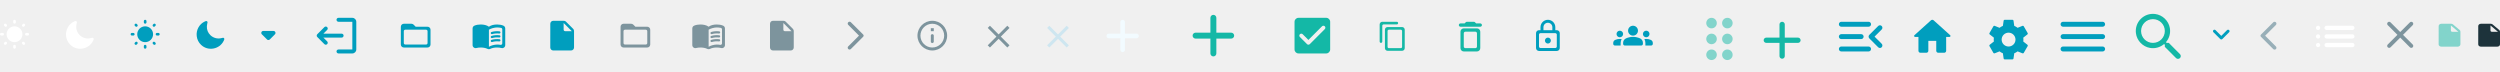
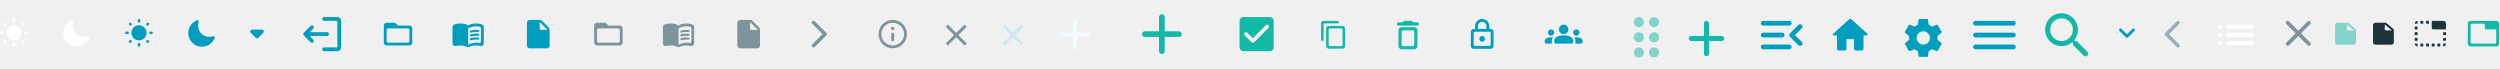
- <svg xmlns="http://www.w3.org/2000/svg" width="1263" height="36" viewBox="0 0 1263 36" fill="none">
+ <svg xmlns="http://www.w3.org/2000/svg" width="1319" height="36" viewBox="0 0 1319 36" fill="none">
  <path d="M574.167 19.333H568.333V25.167C568.333 25.808 567.808 26.333 567.167 26.333C566.525 26.333 566 25.808 566 25.167V19.333H560.167C559.525 19.333 559 18.808 559 18.167C559 17.525 559.525 17 560.167 17H566V11.167C566 10.525 566.525 10 567.167 10C567.808 10 568.333 10.525 568.333 11.167V17H574.167C574.808 17 575.333 17.525 575.333 18.167C575.333 18.808 574.808 19.333 574.167 19.333Z" fill="#F2FBFF" />
  <g clip-path="url(#clip0_108_38620)">
    <path d="M470.25 14.25H471.75V15.75H470.25V14.25ZM471 21.75C471.412 21.75 471.75 21.413 471.75 21V18C471.75 17.587 471.412 17.25 471 17.25C470.588 17.25 470.25 17.587 470.25 18V21C470.25 21.413 470.588 21.75 471 21.75ZM471 10.5C466.86 10.5 463.5 13.86 463.5 18C463.5 22.14 466.86 25.5 471 25.5C475.14 25.5 478.5 22.14 478.5 18C478.5 13.86 475.14 10.5 471 10.5ZM471 24C467.693 24 465 21.308 465 18C465 14.693 467.693 12 471 12C474.307 12 477 14.693 477 18C477 21.308 474.307 24 471 24Z" fill="#7D949D" />
  </g>
  <path d="M132.296 17.343L134.886 19.933C135.276 20.323 135.906 20.323 136.296 19.933L138.886 17.343C139.516 16.713 139.066 15.633 138.176 15.633H132.996C132.106 15.633 131.666 16.713 132.296 17.343Z" fill="#009EBE" />
  <path d="M3.367 12.393L3.107 12.133C2.847 11.873 2.427 11.88 2.173 12.133L2.167 12.14C1.907 12.4 1.907 12.82 2.167 13.073L2.427 13.333C2.687 13.593 3.1 13.593 3.36 13.333L3.367 13.327C3.627 13.073 3.627 12.647 3.367 12.393ZM1.34 16.633H0.66C0.293 16.633 0 16.927 0 17.293V17.3C0 17.667 0.293 17.96 0.66 17.96H1.333C1.707 17.967 2 17.673 2 17.307V17.3C2 16.927 1.707 16.633 1.34 16.633ZM7.34 10H7.333C6.96 10 6.667 10.293 6.667 10.66V11.3C6.667 11.667 6.96 11.96 7.327 11.96H7.333C7.707 11.967 8 11.673 8 11.307V10.66C8 10.293 7.707 10 7.34 10ZM12.5 12.14C12.24 11.88 11.82 11.88 11.56 12.133L11.3 12.393C11.04 12.653 11.04 13.073 11.3 13.327L11.307 13.333C11.567 13.593 11.987 13.593 12.24 13.333L12.5 13.073C12.76 12.813 12.76 12.4 12.5 12.14ZM11.293 22.207L11.553 22.467C11.813 22.727 12.233 22.727 12.493 22.467C12.753 22.207 12.753 21.787 12.493 21.527L12.233 21.267C11.973 21.007 11.553 21.013 11.3 21.267C11.033 21.533 11.033 21.947 11.293 22.207ZM12.667 17.293V17.3C12.667 17.667 12.96 17.96 13.327 17.96H14C14.367 17.96 14.66 17.667 14.66 17.3V17.293C14.66 16.927 14.367 16.633 14 16.633H13.327C12.96 16.633 12.667 16.927 12.667 17.293ZM7.333 13.3C5.127 13.3 3.333 15.093 3.333 17.3C3.333 19.507 5.127 21.3 7.333 21.3C9.54 21.3 11.333 19.507 11.333 17.3C11.333 15.093 9.54 13.3 7.333 13.3ZM7.327 24.6H7.333C7.7 24.6 7.993 24.307 7.993 23.94V23.3C7.993 22.933 7.7 22.64 7.333 22.64H7.327C6.96 22.64 6.667 22.933 6.667 23.3V23.94C6.667 24.307 6.96 24.6 7.327 24.6ZM2.167 22.46C2.427 22.72 2.847 22.72 3.107 22.46L3.367 22.2C3.627 21.94 3.62 21.52 3.367 21.267L3.36 21.26C3.1 21 2.68 21 2.42 21.26L2.16 21.52C1.907 21.787 1.907 22.2 2.167 22.46Z" fill="white" />
  <path d="M69.367 12.393L69.107 12.133C68.847 11.873 68.427 11.88 68.173 12.133L68.167 12.14C67.907 12.4 67.907 12.82 68.167 13.073L68.427 13.333C68.687 13.593 69.1 13.593 69.36 13.333L69.367 13.327C69.627 13.073 69.627 12.647 69.367 12.393ZM67.34 16.633H66.66C66.293 16.633 66 16.927 66 17.293V17.3C66 17.667 66.293 17.96 66.66 17.96H67.333C67.707 17.967 68 17.673 68 17.307V17.3C68 16.927 67.707 16.633 67.34 16.633ZM73.34 10H73.333C72.96 10 72.667 10.293 72.667 10.66V11.3C72.667 11.667 72.96 11.96 73.327 11.96H73.333C73.707 11.967 74 11.673 74 11.307V10.66C74 10.293 73.707 10 73.34 10ZM78.5 12.14C78.24 11.88 77.82 11.88 77.56 12.133L77.3 12.393C77.04 12.653 77.04 13.073 77.3 13.327L77.307 13.333C77.567 13.593 77.987 13.593 78.24 13.333L78.5 13.073C78.76 12.813 78.76 12.4 78.5 12.14ZM77.293 22.207L77.553 22.467C77.813 22.727 78.233 22.727 78.493 22.467C78.753 22.207 78.753 21.787 78.493 21.527L78.233 21.267C77.973 21.007 77.553 21.013 77.3 21.267C77.033 21.533 77.033 21.947 77.293 22.207ZM78.667 17.293V17.3C78.667 17.667 78.96 17.96 79.327 17.96H80C80.367 17.96 80.66 17.667 80.66 17.3V17.293C80.66 16.927 80.367 16.633 80 16.633H79.327C78.96 16.633 78.667 16.927 78.667 17.293ZM73.333 13.3C71.127 13.3 69.333 15.093 69.333 17.3C69.333 19.507 71.127 21.3 73.333 21.3C75.54 21.3 77.333 19.507 77.333 17.3C77.333 15.093 75.54 13.3 73.333 13.3ZM73.327 24.6H73.333C73.7 24.6 73.993 24.307 73.993 23.94V23.3C73.993 22.933 73.7 22.64 73.333 22.64H73.327C72.96 22.64 72.667 22.933 72.667 23.3V23.94C72.667 24.307 72.96 24.6 73.327 24.6ZM68.167 22.46C68.427 22.72 68.847 22.72 69.107 22.46L69.367 22.2C69.627 21.94 69.62 21.52 69.367 21.267L69.36 21.26C69.1 21 68.68 21 68.42 21.26L68.16 21.52C67.907 21.787 67.907 22.2 68.167 22.46Z" fill="#009EBE" />
  <path fill-rule="evenodd" clip-rule="evenodd" d="M37.581 10.807C34.756 12.03 33.011 15.114 33.383 18.229C33.593 19.993 34.33 21.469 35.605 22.684C39.082 25.995 44.906 24.944 47.017 20.625C47.371 19.9 47.404 19.713 47.234 19.386C47.051 19.031 46.805 19 45.988 19.227C44 19.777 41.864 19.243 40.345 17.816C39.056 16.605 38.412 14.995 38.508 13.225C38.534 12.75 38.613 12.241 38.705 11.947C38.903 11.321 38.901 11.1 38.693 10.863C38.439 10.575 38.152 10.56 37.581 10.807Z" fill="white" />
  <path fill-rule="evenodd" clip-rule="evenodd" d="M103.582 10.807C100.756 12.03 99.011 15.114 99.383 18.229C99.593 19.993 100.329 21.469 101.605 22.684C105.082 25.995 110.906 24.944 113.017 20.625C113.371 19.9 113.404 19.713 113.234 19.386C113.051 19.031 112.805 19 111.988 19.227C110 19.777 107.864 19.243 106.345 17.816C105.056 16.605 104.412 14.995 104.508 13.225C104.534 12.75 104.613 12.241 104.705 11.947C104.903 11.321 104.901 11.1 104.693 10.863C104.439 10.575 104.152 10.56 103.582 10.807Z" fill="#009EBE" />
  <g clip-path="url(#clip1_108_38620)">
    <path d="M178 25H171C170.45 25 170 25.45 170 26C170 26.55 170.45 27 171 27H178C179.1 27 180 26.1 180 25V11C180 9.9 179.1 9 178 9H171C170.45 9 170 9.45 170 10C170 10.55 170.45 11 171 11H178V25Z" fill="#009EBE" />
    <path d="M165.283 20.9C165.673 21.29 165.673 21.91 165.283 22.3C164.893 22.69 164.273 22.69 163.883 22.3L160.293 18.7C159.903 18.31 159.903 17.68 160.293 17.29L163.883 13.7C164.273 13.31 164.893 13.31 165.283 13.7C165.673 14.09 165.673 14.71 165.283 15.1L163.383 17L172.583 17C173.133 17 173.583 17.45 173.583 18C173.583 18.55 173.133 19 172.583 19L163.383 19L165.283 20.9Z" fill="#009EBE" />
  </g>
  <g clip-path="url(#clip2_108_38620)">
    <path d="M428.535 24.758C428.902 25.125 429.495 25.125 429.862 24.758L436.095 18.525C436.387 18.233 436.387 17.76 436.095 17.468L429.862 11.235C429.495 10.868 428.902 10.868 428.535 11.235C428.167 11.603 428.167 12.195 428.535 12.563L433.965 18L428.527 23.438C428.167 23.798 428.167 24.398 428.535 24.758Z" fill="#7D949D" />
  </g>
  <g clip-path="url(#clip3_108_38620)">
    <path d="M216 13.5H210L208.943 12.443C208.658 12.158 208.275 12 207.878 12H204C203.175 12 202.507 12.675 202.507 13.5L202.5 22.5C202.5 23.325 203.175 24 204 24H216C216.825 24 217.5 23.325 217.5 22.5V15C217.5 14.175 216.825 13.5 216 13.5ZM215.25 22.5H204.75C204.337 22.5 204 22.163 204 21.75V15.75C204 15.338 204.337 15 204.75 15H215.25C215.663 15 216 15.338 216 15.75V21.75C216 22.163 215.663 22.5 215.25 22.5Z" fill="#009EBE" />
  </g>
  <g clip-path="url(#clip4_108_38620)">
    <path d="M327 13.5H321L319.943 12.443C319.658 12.158 319.275 12 318.878 12H315C314.175 12 313.507 12.675 313.507 13.5L313.5 22.5C313.5 23.325 314.175 24 315 24H327C327.825 24 328.5 23.325 328.5 22.5V15C328.5 14.175 327.825 13.5 327 13.5ZM326.25 22.5H315.75C315.337 22.5 315 22.163 315 21.75V15.75C315 15.338 315.337 15 315.75 15H326.25C326.663 15 327 15.338 327 15.75V21.75C327 22.163 326.663 22.5 326.25 22.5Z" fill="#7D949D" />
  </g>
  <g clip-path="url(#clip5_108_38620)">
    <path d="M251.125 12.375C249.663 12.375 248.087 12.675 247 13.5C245.912 12.675 244.338 12.375 242.875 12.375C241.787 12.375 240.632 12.54 239.665 12.967C239.118 13.215 238.75 13.748 238.75 14.355V22.815C238.75 23.79 239.665 24.51 240.61 24.27C241.345 24.082 242.125 24 242.875 24C244.045 24 245.29 24.195 246.295 24.69C246.745 24.915 247.255 24.915 247.698 24.69C248.703 24.188 249.948 24 251.118 24C251.868 24 252.648 24.082 253.382 24.27C254.328 24.517 255.243 23.797 255.243 22.815V14.355C255.243 13.748 254.875 13.215 254.328 12.967C253.368 12.54 252.212 12.375 251.125 12.375ZM253.75 21.922C253.75 22.395 253.315 22.74 252.85 22.657C252.287 22.552 251.703 22.508 251.125 22.508C249.85 22.508 248.012 22.995 247 23.633V15C248.012 14.363 249.85 13.875 251.125 13.875C251.815 13.875 252.498 13.943 253.15 14.085C253.495 14.16 253.75 14.467 253.75 14.82V21.922Z" fill="#009EBE" />
    <path d="M248.485 17.257C248.245 17.257 248.028 17.107 247.953 16.867C247.855 16.575 248.02 16.252 248.313 16.162C249.468 15.787 250.96 15.667 252.333 15.825C252.64 15.862 252.865 16.14 252.828 16.447C252.79 16.755 252.513 16.98 252.205 16.942C250.99 16.8 249.663 16.912 248.658 17.235C248.598 17.242 248.538 17.257 248.485 17.257Z" fill="#009EBE" />
    <path d="M248.485 19.253C248.245 19.253 248.028 19.102 247.953 18.863C247.855 18.57 248.02 18.247 248.313 18.157C249.46 17.782 250.96 17.663 252.333 17.82C252.64 17.858 252.865 18.135 252.828 18.442C252.79 18.75 252.513 18.975 252.205 18.938C250.99 18.795 249.663 18.907 248.658 19.23C248.598 19.245 248.538 19.253 248.485 19.253Z" fill="#009EBE" />
    <path d="M248.485 21.248C248.245 21.248 248.028 21.098 247.953 20.858C247.855 20.565 248.02 20.243 248.313 20.153C249.46 19.778 250.96 19.658 252.333 19.815C252.64 19.853 252.865 20.13 252.828 20.438C252.79 20.745 252.513 20.963 252.205 20.933C250.99 20.79 249.663 20.903 248.658 21.225C248.598 21.24 248.538 21.248 248.485 21.248Z" fill="#009EBE" />
  </g>
  <g clip-path="url(#clip6_108_38620)">
    <path d="M362.125 12.375C360.663 12.375 359.087 12.675 358 13.5C356.912 12.675 355.338 12.375 353.875 12.375C352.787 12.375 351.632 12.54 350.665 12.967C350.118 13.215 349.75 13.748 349.75 14.355V22.815C349.75 23.79 350.665 24.51 351.61 24.27C352.345 24.082 353.125 24 353.875 24C355.045 24 356.29 24.195 357.295 24.69C357.745 24.915 358.255 24.915 358.698 24.69C359.703 24.188 360.948 24 362.118 24C362.868 24 363.648 24.082 364.382 24.27C365.328 24.517 366.243 23.797 366.243 22.815V14.355C366.243 13.748 365.875 13.215 365.328 12.967C364.368 12.54 363.212 12.375 362.125 12.375ZM364.75 21.922C364.75 22.395 364.315 22.74 363.85 22.657C363.287 22.552 362.703 22.508 362.125 22.508C360.85 22.508 359.012 22.995 358 23.633V15C359.012 14.363 360.85 13.875 362.125 13.875C362.815 13.875 363.498 13.943 364.15 14.085C364.495 14.16 364.75 14.467 364.75 14.82V21.922Z" fill="#7D949D" />
    <path d="M359.485 17.257C359.245 17.257 359.028 17.107 358.953 16.867C358.855 16.575 359.02 16.252 359.313 16.162C360.468 15.787 361.96 15.667 363.333 15.825C363.64 15.862 363.865 16.14 363.828 16.447C363.79 16.755 363.513 16.98 363.205 16.942C361.99 16.8 360.663 16.912 359.658 17.235C359.598 17.242 359.538 17.257 359.485 17.257Z" fill="#7D949D" />
    <path d="M359.485 19.253C359.245 19.253 359.028 19.102 358.953 18.863C358.855 18.57 359.02 18.247 359.313 18.157C360.46 17.782 361.96 17.663 363.333 17.82C363.64 17.858 363.865 18.135 363.828 18.442C363.79 18.75 363.513 18.975 363.205 18.938C361.99 18.795 360.663 18.907 359.658 19.23C359.598 19.245 359.538 19.253 359.485 19.253Z" fill="#7D949D" />
    <path d="M359.485 21.248C359.245 21.248 359.028 21.098 358.953 20.858C358.855 20.565 359.02 20.243 359.313 20.153C360.46 19.778 361.96 19.658 363.333 19.815C363.64 19.853 363.865 20.13 363.828 20.438C363.79 20.745 363.513 20.963 363.205 20.933C361.99 20.79 360.663 20.903 359.658 21.225C359.598 21.24 359.538 21.248 359.485 21.248Z" fill="#7D949D" />
  </g>
  <g clip-path="url(#clip7_108_38620)">
    <path d="M279.5 10.5C278.675 10.5 278.008 11.175 278.008 12L278 24C278 24.825 278.667 25.5 279.492 25.5H288.5C289.325 25.5 290 24.825 290 24V15.623C290 15.225 289.842 14.842 289.557 14.565L285.935 10.943C285.657 10.658 285.275 10.5 284.878 10.5H279.5ZM284.75 15V11.625L288.875 15.75H285.5C285.088 15.75 284.75 15.412 284.75 15Z" fill="#009EBE" />
  </g>
  <g clip-path="url(#clip8_108_38620)">
    <path d="M390.5 10.5C389.675 10.5 389.008 11.175 389.008 12L389 24C389 24.825 389.667 25.5 390.492 25.5H399.5C400.325 25.5 401 24.825 401 24V15.623C401 15.225 400.842 14.842 400.557 14.565L396.935 10.943C396.657 10.658 396.275 10.5 395.878 10.5H390.5ZM395.75 15V11.625L399.875 15.75H396.5C396.088 15.75 395.75 15.412 395.75 15Z" fill="#7D949D" />
  </g>
  <path d="M540 14.108L538.892 13L534.5 17.392L530.108 13L529 14.108L533.392 18.5L529 22.892L530.108 24L534.5 19.608L538.892 24L540 22.892L535.608 18.5L540 14.108Z" fill="#CEE6F0" />
  <path d="M510 14.108L508.892 13L504.5 17.392L500.108 13L499 14.108L503.392 18.5L499 22.892L500.108 24L504.5 19.608L508.892 24L510 22.892L505.608 18.5L510 14.108Z" fill="#7D949D" />
  <g clip-path="url(#clip9_108_38620)">
    <path d="M622 19.5H614.5V27C614.5 27.825 613.825 28.5 613 28.5C612.175 28.5 611.5 27.825 611.5 27V19.5H604C603.175 19.5 602.5 18.825 602.5 18C602.5 17.175 603.175 16.5 604 16.5H611.5V9C611.5 8.175 612.175 7.5 613 7.5C613.825 7.5 614.5 8.175 614.5 9V16.5H622C622.825 16.5 623.5 17.175 623.5 18C623.5 18.825 622.825 19.5 622 19.5Z" fill="#14B8A6" />
  </g>
  <g clip-path="url(#clip10_108_38620)">
    <path d="M670 9H656C654.9 9 654 9.9 654 11V25C654 26.1 654.9 27 656 27H670C671.1 27 672 26.1 672 25V11C672 9.9 671.1 9 670 9ZM661.71 22.29C661.32 22.68 660.69 22.68 660.3 22.29L656.71 18.7C656.32 18.31 656.32 17.68 656.71 17.29C657.1 16.9 657.73 16.9 658.12 17.29L661 20.17L667.88 13.29C668.27 12.9 668.9 12.9 669.29 13.29C669.68 13.68 669.68 14.31 669.29 14.7L661.71 22.29Z" fill="#14B8A6" />
  </g>
  <path d="M705.667 11H698.333C697.6 11 697 11.6 697 12.333V21C697 21.367 697.3 21.667 697.667 21.667C698.033 21.667 698.333 21.367 698.333 21V13C698.333 12.633 698.633 12.333 699 12.333H705.667C706.033 12.333 706.333 12.033 706.333 11.667C706.333 11.3 706.033 11 705.667 11ZM708.333 13.667H701C700.267 13.667 699.667 14.267 699.667 15V24.333C699.667 25.067 700.267 25.667 701 25.667H708.333C709.067 25.667 709.667 25.067 709.667 24.333V15C709.667 14.267 709.067 13.667 708.333 13.667ZM707.667 24.333H701.667C701.3 24.333 701 24.033 701 23.667V15.667C701 15.3 701.3 15 701.667 15H707.667C708.033 15 708.333 15.3 708.333 15.667V23.667C708.333 24.033 708.033 24.333 707.667 24.333Z" fill="#14B8A6" />
  <path d="M737.833 24.333C737.833 25.25 738.583 26 739.5 26H746.167C747.083 26 747.833 25.25 747.833 24.333V16C747.833 15.083 747.083 14.333 746.167 14.333H739.5C738.583 14.333 737.833 15.083 737.833 16V24.333ZM740.333 16H745.333C745.792 16 746.167 16.375 746.167 16.833V23.5C746.167 23.958 745.792 24.333 745.333 24.333H740.333C739.875 24.333 739.5 23.958 739.5 23.5V16.833C739.5 16.375 739.875 16 740.333 16ZM745.75 11.833L745.158 11.242C745.008 11.092 744.792 11 744.575 11H741.092C740.875 11 740.658 11.092 740.508 11.242L739.917 11.833H737.833C737.375 11.833 737 12.208 737 12.667C737 13.125 737.375 13.5 737.833 13.5H747.833C748.292 13.5 748.667 13.125 748.667 12.667C748.667 12.208 748.292 11.833 747.833 11.833H745.75Z" fill="#14B8A6" />
  <path d="M786.5 15.25H785.75V13.75C785.75 11.68 784.07 10 782 10C779.93 10 778.25 11.68 778.25 13.75V15.25H777.5C776.675 15.25 776 15.925 776 16.75V24.25C776 25.075 776.675 25.75 777.5 25.75H786.5C787.325 25.75 788 25.075 788 24.25V16.75C788 15.925 787.325 15.25 786.5 15.25ZM779.75 13.75C779.75 12.505 780.755 11.5 782 11.5C783.245 11.5 784.25 12.505 784.25 13.75V15.25H779.75V13.75ZM785.75 24.25H778.25C777.837 24.25 777.5 23.913 777.5 23.5V17.5C777.5 17.087 777.837 16.75 778.25 16.75H785.75C786.163 16.75 786.5 17.087 786.5 17.5V23.5C786.5 23.913 786.163 24.25 785.75 24.25ZM782 22C782.825 22 783.5 21.325 783.5 20.5C783.5 19.675 782.825 19 782 19C781.175 19 780.5 19.675 780.5 20.5C780.5 21.325 781.175 22 782 22Z" fill="#009EBE" />
  <path d="M825 18.625C826.358 18.625 827.558 18.95 828.533 19.375C829.433 19.775 830 20.675 830 21.65V22.167C830 22.625 829.625 23 829.167 23H820.833C820.375 23 820 22.625 820 22.167V21.658C820 20.675 820.567 19.775 821.467 19.383C822.442 18.95 823.642 18.625 825 18.625ZM818.333 18.833C819.25 18.833 820 18.083 820 17.167C820 16.25 819.25 15.5 818.333 15.5C817.417 15.5 816.667 16.25 816.667 17.167C816.667 18.083 817.417 18.833 818.333 18.833ZM819.275 19.75C818.967 19.7 818.658 19.667 818.333 19.667C817.508 19.667 816.725 19.842 816.017 20.15C815.4 20.417 815 21.017 815 21.692V22.167C815 22.625 815.375 23 815.833 23H818.75V21.658C818.75 20.967 818.942 20.317 819.275 19.75ZM831.667 18.833C832.583 18.833 833.333 18.083 833.333 17.167C833.333 16.25 832.583 15.5 831.667 15.5C830.75 15.5 830 16.25 830 17.167C830 18.083 830.75 18.833 831.667 18.833ZM835 21.692C835 21.017 834.6 20.417 833.983 20.15C833.275 19.842 832.492 19.667 831.667 19.667C831.342 19.667 831.033 19.7 830.725 19.75C831.058 20.317 831.25 20.967 831.25 21.658V23H834.167C834.625 23 835 22.625 835 22.167V21.692ZM825 13C826.383 13 827.5 14.117 827.5 15.5C827.5 16.883 826.383 18 825 18C823.617 18 822.5 16.883 822.5 15.5C822.5 14.117 823.617 13 825 13Z" fill="#009EBE" />
  <path opacity="0.5" d="M867.333 27.667C867.333 29.133 866.133 30.333 864.667 30.333C863.2 30.333 862 29.133 862 27.667C862 26.2 863.2 25 864.667 25C866.133 25 867.333 26.2 867.333 27.667ZM864.667 17C863.2 17 862 18.2 862 19.667C862 21.133 863.2 22.333 864.667 22.333C866.133 22.333 867.333 21.133 867.333 19.667C867.333 18.2 866.133 17 864.667 17ZM864.667 9C863.2 9 862 10.2 862 11.667C862 13.133 863.2 14.333 864.667 14.333C866.133 14.333 867.333 13.133 867.333 11.667C867.333 10.2 866.133 9 864.667 9ZM872.667 14.333C874.133 14.333 875.333 13.133 875.333 11.667C875.333 10.2 874.133 9 872.667 9C871.2 9 870 10.2 870 11.667C870 13.133 871.2 14.333 872.667 14.333ZM872.667 17C871.2 17 870 18.2 870 19.667C870 21.133 871.2 22.333 872.667 22.333C874.133 22.333 875.333 21.133 875.333 19.667C875.333 18.2 874.133 17 872.667 17ZM872.667 25C871.2 25 870 26.2 870 27.667C870 29.133 871.2 30.333 872.667 30.333C874.133 30.333 875.333 29.133 875.333 27.667C875.333 26.2 874.133 25 872.667 25Z" fill="#14B8A6" />
  <path d="M908.333 21.667H901.667V28.333C901.667 29.067 901.067 29.667 900.333 29.667C899.6 29.667 899 29.067 899 28.333V21.667H892.333C891.6 21.667 891 21.067 891 20.333C891 19.6 891.6 19 892.333 19H899V12.333C899 11.6 899.6 11 900.333 11C901.067 11 901.667 11.6 901.667 12.333V19H908.333C909.067 19 909.667 19.6 909.667 20.333C909.667 21.067 909.067 21.667 908.333 21.667Z" fill="#14B8A6" />
  <path d="M930.25 26H944C944.688 26 945.25 25.438 945.25 24.75C945.25 24.062 944.688 23.5 944 23.5H930.25C929.562 23.5 929 24.062 929 24.75C929 25.438 929.562 26 930.25 26ZM930.25 19.75H940.25C940.938 19.75 941.5 19.188 941.5 18.5C941.5 17.812 940.938 17.25 940.25 17.25H930.25C929.562 17.25 929 17.812 929 18.5C929 19.188 929.562 19.75 930.25 19.75ZM929 12.25C929 12.938 929.562 13.5 930.25 13.5H944C944.688 13.5 945.25 12.938 945.25 12.25C945.25 11.562 944.688 11 944 11H930.25C929.562 11 929 11.562 929 12.25ZM950.625 22.1L947.025 18.5L950.625 14.9C951.112 14.412 951.112 13.625 950.625 13.137C950.137 12.65 949.35 12.65 948.862 13.137L944.375 17.625C943.887 18.113 943.887 18.9 944.375 19.387L948.862 23.875C949.35 24.363 950.137 24.363 950.625 23.875C951.1 23.387 951.112 22.587 950.625 22.1Z" fill="#009EBE" />
  <path d="M974.198 25.655V20.655H978.198V25.655C978.198 26.205 978.648 26.655 979.198 26.655H982.198C982.748 26.655 983.198 26.205 983.198 25.655V18.655H984.898C985.358 18.655 985.578 18.085 985.228 17.785L976.868 10.255C976.488 9.915 975.908 9.915 975.528 10.255L967.168 17.785C966.828 18.085 967.038 18.655 967.498 18.655H969.198V25.655C969.198 26.205 969.648 26.655 970.198 26.655H973.198C973.748 26.655 974.198 26.205 974.198 25.655Z" fill="#009EBE" />
  <path d="M1022.16 20.98C1022.2 20.66 1022.23 20.34 1022.23 20C1022.23 19.66 1022.2 19.34 1022.16 19.02L1024.27 17.37C1024.46 17.22 1024.51 16.95 1024.39 16.73L1022.39 13.27C1022.27 13.05 1022 12.97 1021.78 13.05L1019.29 14.05C1018.77 13.65 1018.21 13.32 1017.6 13.07L1017.22 10.42C1017.19 10.18 1016.98 10 1016.73 10H1012.73C1012.48 10 1012.27 10.18 1012.24 10.42L1011.86 13.07C1011.25 13.32 1010.69 13.66 1010.17 14.05L1007.68 13.05C1007.45 12.96 1007.19 13.05 1007.07 13.27L1005.07 16.73C1004.94 16.95 1005 17.22 1005.19 17.37L1007.3 19.02C1007.26 19.34 1007.23 19.67 1007.23 20C1007.23 20.33 1007.26 20.66 1007.3 20.98L1005.19 22.63C1005 22.78 1004.95 23.05 1005.07 23.27L1007.07 26.73C1007.19 26.95 1007.46 27.03 1007.68 26.95L1010.17 25.95C1010.69 26.35 1011.25 26.68 1011.86 26.93L1012.24 29.58C1012.27 29.82 1012.48 30 1012.73 30H1016.73C1016.98 30 1017.19 29.82 1017.22 29.58L1017.6 26.93C1018.21 26.68 1018.77 26.34 1019.29 25.95L1021.78 26.95C1022.01 27.04 1022.27 26.95 1022.39 26.73L1024.39 23.27C1024.51 23.05 1024.46 22.78 1024.27 22.63L1022.16 20.98ZM1014.73 23.5C1012.8 23.5 1011.23 21.93 1011.23 20C1011.23 18.07 1012.8 16.5 1014.73 16.5C1016.66 16.5 1018.23 18.07 1018.23 20C1018.23 21.93 1016.66 23.5 1014.73 23.5Z" fill="#009EBE" />
  <path d="M1042.25 26H1062.25C1062.94 26 1063.5 25.438 1063.5 24.75C1063.5 24.062 1062.94 23.5 1062.25 23.5H1042.25C1041.56 23.5 1041 24.062 1041 24.75C1041 25.438 1041.56 26 1042.25 26ZM1042.25 19.75H1062.25C1062.94 19.75 1063.5 19.188 1063.5 18.5C1063.5 17.812 1062.94 17.25 1062.25 17.25H1042.25C1041.56 17.25 1041 17.812 1041 18.5C1041 19.188 1041.56 19.75 1042.25 19.75ZM1041 12.25C1041 12.938 1041.56 13.5 1042.25 13.5H1062.25C1062.94 13.5 1063.5 12.938 1063.5 12.25C1063.5 11.562 1062.94 11 1062.25 11H1042.25C1041.56 11 1041 11.562 1041 12.25Z" fill="#009EBE" />
  <path d="M1095.67 21.668H1094.61L1094.24 21.308C1095.84 19.441 1096.67 16.894 1096.21 14.188C1095.59 10.481 1092.49 7.521 1088.76 7.067C1083.12 6.374 1078.37 11.121 1079.07 16.761C1079.52 20.494 1082.48 23.587 1086.19 24.214C1088.89 24.668 1091.44 23.841 1093.31 22.241L1093.67 22.614V23.668L1099.33 29.334C1099.88 29.881 1100.77 29.881 1101.32 29.334C1101.87 28.788 1101.87 27.894 1101.32 27.348L1095.67 21.668ZM1087.67 21.668C1084.35 21.668 1081.67 18.988 1081.67 15.668C1081.67 12.348 1084.35 9.668 1087.67 9.668C1090.99 9.668 1093.67 12.348 1093.67 15.668C1093.67 18.988 1090.99 21.668 1087.67 21.668Z" fill="#14B8A6" />
  <path d="M1125.1 15.219L1122.19 18.129L1119.28 15.219C1118.98 14.927 1118.51 14.927 1118.22 15.219C1117.93 15.512 1117.93 15.984 1118.22 16.277L1121.66 19.719C1121.95 20.012 1122.43 20.012 1122.72 19.719L1126.16 16.277C1126.45 15.984 1126.45 15.512 1126.16 15.219C1125.87 14.934 1125.39 14.927 1125.1 15.219Z" fill="#009EBE" />
  <path d="M1149.78 11.276C1149.41 10.908 1148.82 10.908 1148.45 11.276L1142.22 17.508C1141.93 17.801 1141.93 18.273 1142.22 18.566L1148.45 24.798C1148.82 25.166 1149.41 25.166 1149.78 24.798C1150.15 24.431 1150.15 23.838 1149.78 23.471L1144.35 18.033L1149.79 12.596C1150.15 12.236 1150.15 11.636 1149.78 11.276Z" fill="#98AFB8" />
  <path d="M1171.08 19.5C1171.68 19.5 1172.17 19.012 1172.17 18.417C1172.17 17.821 1171.68 17.333 1171.08 17.333C1170.49 17.333 1170 17.821 1170 18.417C1170 19.012 1170.49 19.5 1171.08 19.5ZM1171.08 23.833C1171.68 23.833 1172.17 23.346 1172.17 22.75C1172.17 22.154 1171.68 21.667 1171.08 21.667C1170.49 21.667 1170 22.154 1170 22.75C1170 23.346 1170.49 23.833 1171.08 23.833ZM1171.08 15.167C1171.68 15.167 1172.17 14.679 1172.17 14.083C1172.17 13.488 1171.68 13 1171.08 13C1170.49 13 1170 13.488 1170 14.083C1170 14.679 1170.49 15.167 1171.08 15.167ZM1175.42 19.5H1188.42C1189.01 19.5 1189.5 19.012 1189.5 18.417C1189.5 17.821 1189.01 17.333 1188.42 17.333H1175.42C1174.82 17.333 1174.33 17.821 1174.33 18.417C1174.33 19.012 1174.82 19.5 1175.42 19.5ZM1175.42 23.833H1188.42C1189.01 23.833 1189.5 23.346 1189.5 22.75C1189.5 22.154 1189.01 21.667 1188.42 21.667H1175.42C1174.82 21.667 1174.33 22.154 1174.33 22.75C1174.33 23.346 1174.82 23.833 1175.42 23.833ZM1174.33 14.083C1174.33 14.679 1174.82 15.167 1175.42 15.167H1188.42C1189.01 15.167 1189.5 14.679 1189.5 14.083C1189.5 13.488 1189.01 13 1188.42 13H1175.42C1174.82 13 1174.33 13.488 1174.33 14.083ZM1171.08 19.5C1171.68 19.5 1172.17 19.012 1172.17 18.417C1172.17 17.821 1171.68 17.333 1171.08 17.333C1170.49 17.333 1170 17.821 1170 18.417C1170 19.012 1170.49 19.5 1171.08 19.5ZM1171.08 23.833C1171.68 23.833 1172.17 23.346 1172.17 22.75C1172.17 22.154 1171.68 21.667 1171.08 21.667C1170.49 21.667 1170 22.154 1170 22.75C1170 23.346 1170.49 23.833 1171.08 23.833ZM1171.08 15.167C1171.68 15.167 1172.17 14.679 1172.17 14.083C1172.17 13.488 1171.68 13 1171.08 13C1170.49 13 1170 13.488 1170 14.083C1170 14.679 1170.49 15.167 1171.08 15.167ZM1175.42 19.5H1188.42C1189.01 19.5 1189.5 19.012 1189.5 18.417C1189.5 17.821 1189.01 17.333 1188.42 17.333H1175.42C1174.82 17.333 1174.33 17.821 1174.33 18.417C1174.33 19.012 1174.82 19.5 1175.42 19.5ZM1175.42 23.833H1188.42C1189.01 23.833 1189.5 23.346 1189.5 22.75C1189.5 22.154 1189.01 21.667 1188.42 21.667H1175.42C1174.82 21.667 1174.33 22.154 1174.33 22.75C1174.33 23.346 1174.82 23.833 1175.42 23.833ZM1174.33 14.083C1174.33 14.679 1174.82 15.167 1175.42 15.167H1188.42C1189.01 15.167 1189.5 14.679 1189.5 14.083C1189.5 13.488 1189.01 13 1188.42 13H1175.42C1174.82 13 1174.33 13.488 1174.33 14.083Z" fill="white" />
  <path d="M1218.89 11.303C1218.5 10.912 1217.87 10.912 1217.48 11.303L1212.59 16.183L1207.7 11.293C1207.31 10.902 1206.68 10.902 1206.29 11.293C1205.9 11.682 1205.9 12.312 1206.29 12.703L1211.18 17.593L1206.29 22.483C1205.9 22.872 1205.9 23.503 1206.29 23.892C1206.68 24.282 1207.31 24.282 1207.7 23.892L1212.59 19.003L1217.48 23.892C1217.87 24.282 1218.5 24.282 1218.89 23.892C1219.28 23.503 1219.28 22.872 1218.89 22.483L1214 17.593L1218.89 12.703C1219.27 12.322 1219.27 11.682 1218.89 11.303Z" fill="#7D949D" />
  <path opacity="0.5" d="M1233.38 12C1232.62 12 1232.01 12.521 1232.01 13.157L1232 22.414C1232 23.05 1232.61 23.571 1233.37 23.571H1241.62C1242.38 23.571 1243 23.05 1243 22.414V15.951C1243 15.645 1242.86 15.35 1242.59 15.136L1239.27 12.341C1239.02 12.121 1238.67 12 1238.3 12H1233.38ZM1238.19 15.471V12.868L1241.97 16.05H1238.88C1238.5 16.05 1238.19 15.789 1238.19 15.471Z" fill="#14B8A6" />
  <path d="M1253.38 12C1252.62 12 1252.01 12.521 1252.01 13.157L1252 22.414C1252 23.05 1252.61 23.571 1253.37 23.571H1261.62C1262.38 23.571 1263 23.05 1263 22.414V15.951C1263 15.645 1262.86 15.35 1262.59 15.136L1259.27 12.341C1259.02 12.121 1258.67 12 1258.3 12H1253.38ZM1258.19 15.471V12.868L1261.97 16.05H1258.88C1258.5 16.05 1258.19 15.789 1258.19 15.471Z" fill="#1D333B" />
+   <path d="M1317 11L1303.5 11C1302.67 11 1302 11.675 1302 12.5V23C1302 23.825 1302.67 24.5 1303.5 24.5H1317C1317.83 24.5 1318.5 23.825 1318.5 23V12.5C1318.5 11.675 1317.83 11 1317 11ZM1316.25 23H1304.25C1303.84 23 1303.5 22.663 1303.5 22.25V13.25C1303.5 12.838 1303.84 12.5 1304.25 12.5L1311 12.5V14.75C1311 15.162 1311.34 15.5 1311.75 15.5L1317 15.5V22.25C1317 22.663 1316.66 23 1316.25 23Z" fill="#14B8A6" />
+   <path d="M1274 15.5H1275.5V14H1274V15.5ZM1274 18.5H1275.5V17H1274V18.5ZM1274 12.5H1275.5V11C1274.67 11 1274 11.675 1274 12.5ZM1280 24.5H1281.5V23H1280V24.5ZM1274 21.5H1275.5V20H1274V21.5ZM1275.5 24.5V23H1274C1274 23.825 1274.67 24.5 1275.5 24.5ZM1289 11H1283V14.75C1283 15.162 1283.34 15.5 1283.75 15.5L1290.5 15.5V12.5C1290.5 11.675 1289.83 11 1289 11ZM1289 21.5H1290.5V20H1289V21.5ZM1280 12.5H1281.5V11L1280 11V12.5ZM1277 24.5H1278.5V23H1277V24.5ZM1277 12.5H1278.5V11H1277V12.5ZM1289 24.5C1289.83 24.5 1290.5 23.825 1290.5 23H1289V24.5ZM1289 18.5H1290.5V17H1289V18.5ZM1283 24.5H1284.5V23H1283V24.5ZM1286 24.5H1287.5V23H1286V24.5Z" fill="#1D333B" />
  <defs>
    <clipPath id="clip0_108_38620">
      <rect width="18" height="18" fill="white" transform="translate(462 9)" />
    </clipPath>
    <clipPath id="clip1_108_38620">
      <rect width="24" height="24" fill="white" transform="translate(158 6)" />
    </clipPath>
    <clipPath id="clip2_108_38620">
      <rect width="18" height="18" fill="white" transform="translate(423 9)" />
    </clipPath>
    <clipPath id="clip3_108_38620">
      <rect width="18" height="18" fill="white" transform="translate(201 9)" />
    </clipPath>
    <clipPath id="clip4_108_38620">
      <rect width="18" height="18" fill="white" transform="translate(312 9)" />
    </clipPath>
    <clipPath id="clip5_108_38620">
      <rect width="18" height="18" fill="white" transform="translate(238 9)" />
    </clipPath>
    <clipPath id="clip6_108_38620">
      <rect width="18" height="18" fill="white" transform="translate(349 9)" />
    </clipPath>
    <clipPath id="clip7_108_38620">
      <rect width="18" height="18" fill="white" transform="translate(275 9)" />
    </clipPath>
    <clipPath id="clip8_108_38620">
      <rect width="18" height="18" fill="white" transform="translate(386 9)" />
    </clipPath>
    <clipPath id="clip9_108_38620">
      <rect width="36" height="36" fill="white" transform="translate(595)" />
    </clipPath>
    <clipPath id="clip10_108_38620">
      <rect width="24" height="24" fill="white" transform="translate(651 6)" />
    </clipPath>
  </defs>
</svg>
